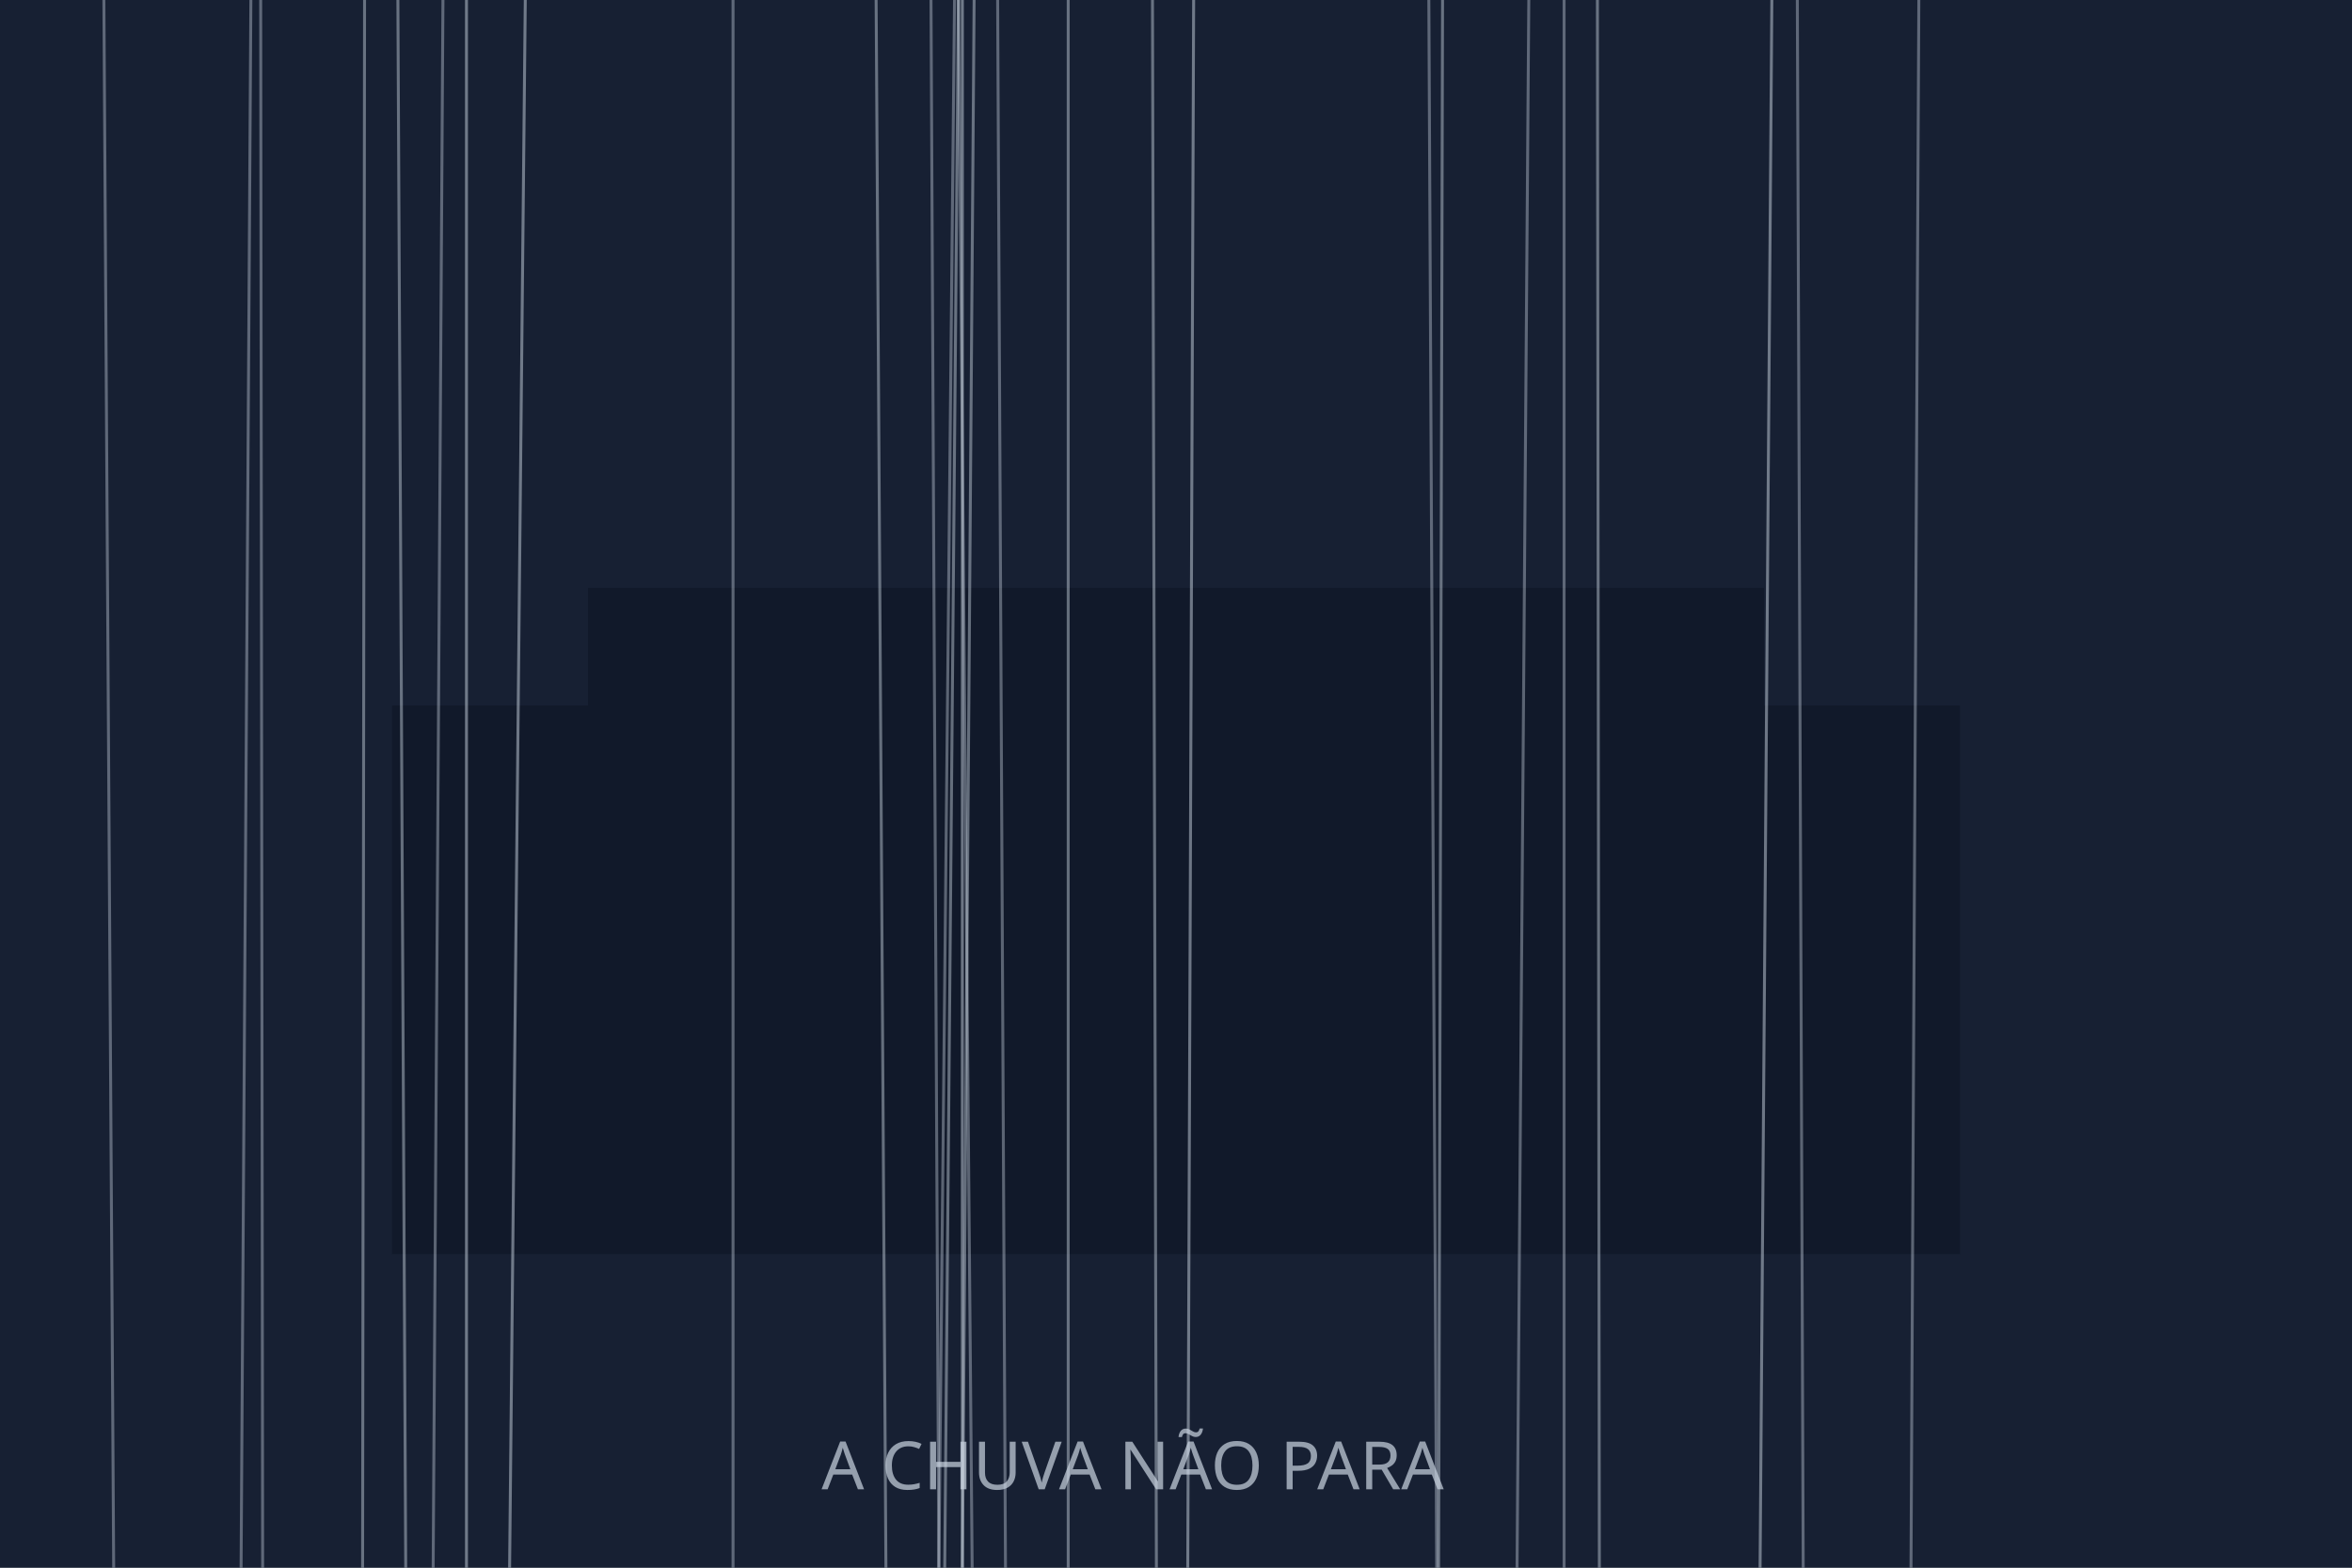
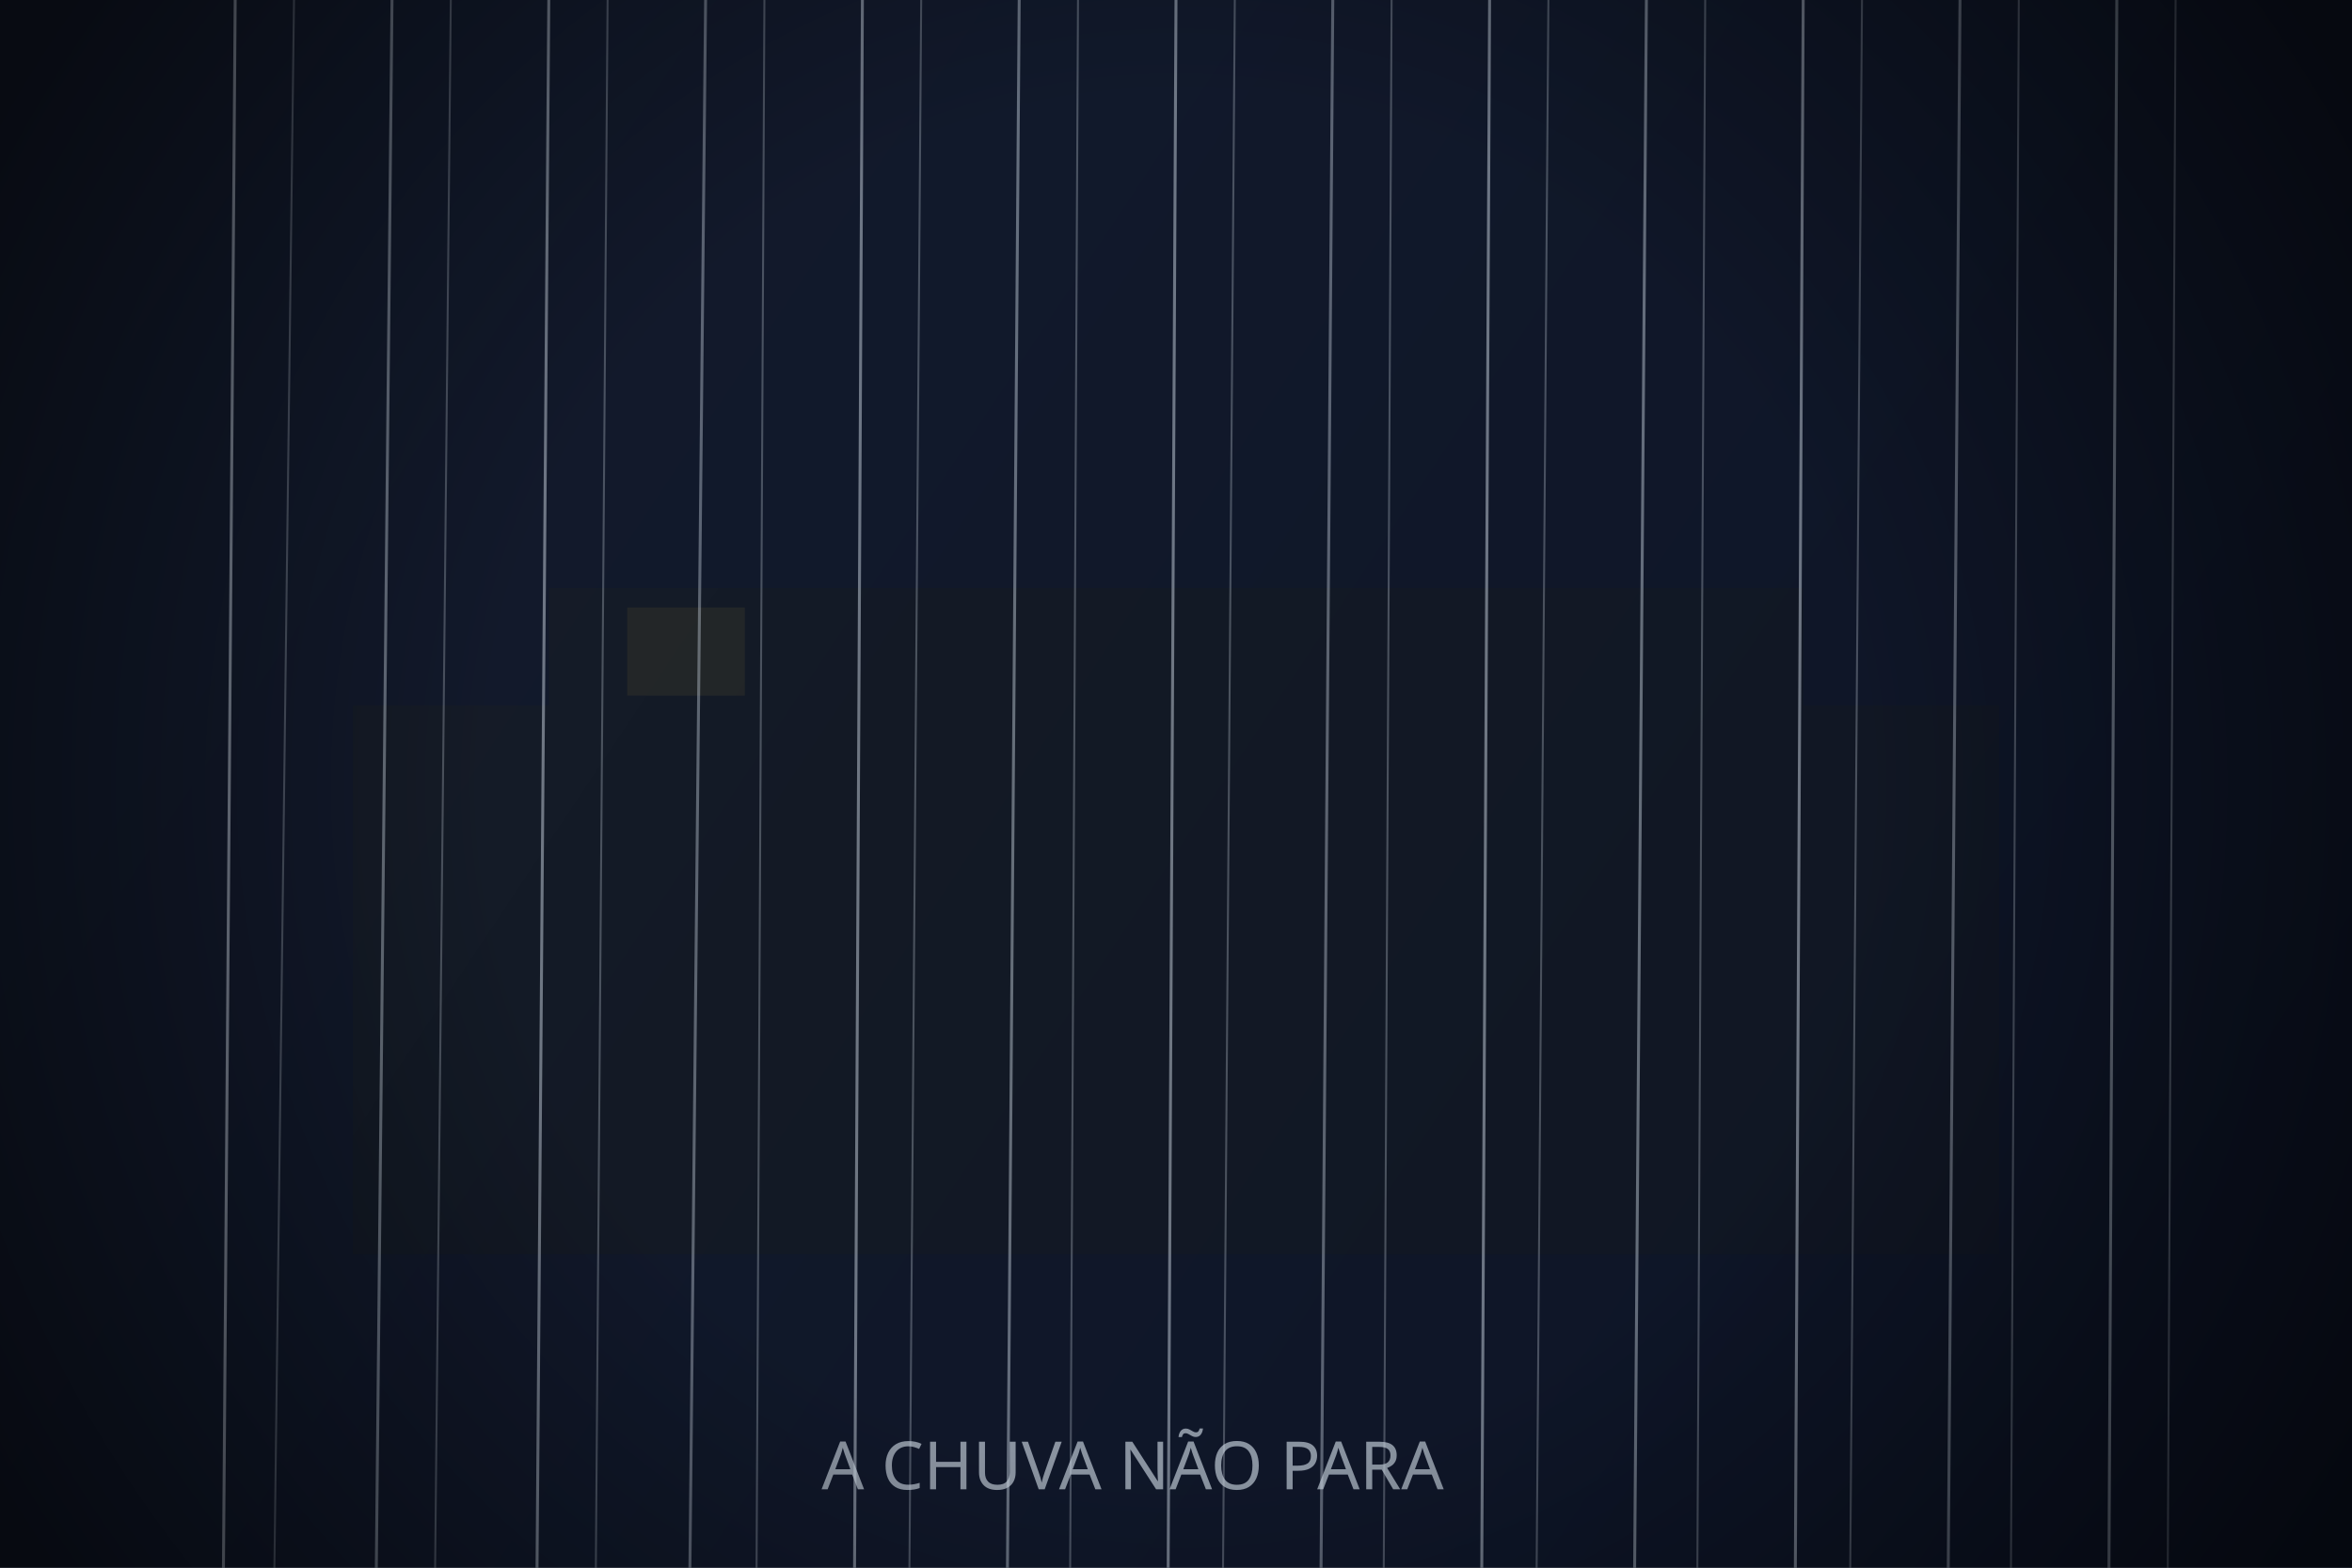
<svg xmlns="http://www.w3.org/2000/svg" width="1200" height="800" viewBox="0 0 1200 800">
+   <defs>
+     <linearGradient id="glass" x1="0" y1="0" x2="1200" y2="800" gradientUnits="userSpaceOnUse">
+       <stop offset="0" stop-color="#1e293b" stop-opacity="0.6" />
+       <stop offset="1" stop-color="#0f172a" stop-opacity="0.75" />
+     </linearGradient>
+     <radialGradient id="vignette" cx="600" cy="400" r="700" gradientUnits="userSpaceOnUse">
+       <stop offset="0.5" stop-color="#000000" stop-opacity="0" />
+       <stop offset="1" stop-color="#000000" stop-opacity="0.6" />
+     </radialGradient>
+   </defs>
  <g id="Layer_1" data-name="Layer 1">
-     <path d="M0 0 L1200 0 L1200 800 L0 800 Z" fill="#0f172a" />
-     <path d="M200 360 L1000 360 L1000 640 L200 640 Z" fill="#020617" />
-     <path d="M300 300 L900 300 L900 370 L300 370 Z" fill="#020617" />
-     <path d="M0 0 L1200 0 L1200 800 L0 800 Z" fill="#1e293b" fill-opacity="0.55" />
-     <path d="M268 0 L260 800" fill="none" stroke="#cbd5e1" stroke-width="1.5" stroke-opacity="0.5" />
-     <path d="M497 0 L491 800" fill="none" stroke="#cbd5e1" stroke-width="1.5" stroke-opacity="0.45" />
-     <path d="M904 0 L898 800" fill="none" stroke="#cbd5e1" stroke-width="1.5" stroke-opacity="0.5" />
-     <path d="M487 0 L479 800" fill="none" stroke="#cbd5e1" stroke-width="1.5" stroke-opacity="0.4" />
-     <path d="M447 0 L452 800" fill="none" stroke="#cbd5e1" stroke-width="1.5" stroke-opacity="0.45" />
-     <path d="M491 0 L491 800" fill="none" stroke="#cbd5e1" stroke-width="1.5" stroke-opacity="0.5" />
-     <path d="M53 0 L58 800" fill="none" stroke="#cbd5e1" stroke-width="1.5" stroke-opacity="0.4" />
-     <path d="M736 0 L734 800" fill="none" stroke="#cbd5e1" stroke-width="1.5" stroke-opacity="0.45" />
-     <path d="M729 0 L733 800" fill="none" stroke="#cbd5e1" stroke-width="1.5" stroke-opacity="0.4" />
-     <path d="M238 0 L238 800" fill="none" stroke="#cbd5e1" stroke-width="1.5" stroke-opacity="0.5" />
-     <path d="M128 0 L123 800" fill="none" stroke="#cbd5e1" stroke-width="1.5" stroke-opacity="0.4" />
-     <path d="M815 0 L816 800" fill="none" stroke="#cbd5e1" stroke-width="1.5" stroke-opacity="0.45" />
-     <path d="M780 0 L774 800" fill="none" stroke="#cbd5e1" stroke-width="1.5" stroke-opacity="0.4" />
-     <path d="M133 0 L134 800" fill="none" stroke="#cbd5e1" stroke-width="1.5" stroke-opacity="0.4" />
-     <path d="M203 0 L207 800" fill="none" stroke="#cbd5e1" stroke-width="1.5" stroke-opacity="0.45" />
-     <path d="M609 0 L606 800" fill="none" stroke="#cbd5e1" stroke-width="1.5" stroke-opacity="0.5" />
-     <path d="M798 0 L798 800" fill="none" stroke="#cbd5e1" stroke-width="1.5" stroke-opacity="0.4" />
-     <path d="M186 0 L185 800" fill="none" stroke="#cbd5e1" stroke-width="1.5" stroke-opacity="0.45" />
-     <path d="M374 0 L374 800" fill="none" stroke="#cbd5e1" stroke-width="1.5" stroke-opacity="0.4" />
-     <path d="M489 0 L482 800" fill="none" stroke="#cbd5e1" stroke-width="1.5" stroke-opacity="0.45" />
-     <path d="M509 0 L513 800" fill="none" stroke="#cbd5e1" stroke-width="1.5" stroke-opacity="0.4" />
-     <path d="M588 0 L590 800" fill="none" stroke="#cbd5e1" stroke-width="1.5" stroke-opacity="0.45" />
-     <path d="M475 0 L479 800" fill="none" stroke="#cbd5e1" stroke-width="1.5" stroke-opacity="0.4" />
-     <path d="M979 0 L975 800" fill="none" stroke="#cbd5e1" stroke-width="1.5" stroke-opacity="0.4" />
-     <path d="M545 0 L545 800" fill="none" stroke="#cbd5e1" stroke-width="1.5" stroke-opacity="0.45" />
-     <path d="M917 0 L920 800" fill="none" stroke="#cbd5e1" stroke-width="1.5" stroke-opacity="0.4" />
-     <path d="M489 0 L496 800" fill="none" stroke="#cbd5e1" stroke-width="1.5" stroke-opacity="0.4" />
-     <path d="M226 0 L221 800" fill="none" stroke="#cbd5e1" stroke-width="1.5" stroke-opacity="0.4" />
-     <text transform="matrix(1 0 0 1 600 760)" x="0" y="0" xml:space="preserve" font-family="sans-serif" font-size="34" fill="#cbd5e1" fill-opacity="0.7" text-anchor="middle">
+     <path d="M0 0 L1200 0 L1200 800 L0 800 Z" fill="#020617" />
+     <path d="M180 360 L1020 360 L1020 640 L180 640 Z" fill="#0a0a0a" />
+     <path d="M280 300 L920 300 L920 370 L280 370 Z" fill="#0a0a0a" />
+     <path d="M320 310 L380 310 L380 355 L320 355 Z" fill="#fbbf24" fill-opacity="0.18" />
+     <path d="M0 0 L1200 0 L1200 800 L0 800 Z" fill="url(#glass)" />
+     <path d="M120 0 L114 800" fill="none" stroke="#cbd5e1" stroke-width="1.5" stroke-opacity="0.55" />
+     <path d="M200 0 L192 800" fill="none" stroke="#cbd5e1" stroke-width="1.5" stroke-opacity="0.45" />
+     <path d="M280 0 L274 800" fill="none" stroke="#cbd5e1" stroke-width="1.5" stroke-opacity="0.5" />
+     <path d="M360 0 L352 800" fill="none" stroke="#cbd5e1" stroke-width="1.5" stroke-opacity="0.4" />
+     <path d="M440 0 L436 800" fill="none" stroke="#cbd5e1" stroke-width="1.5" stroke-opacity="0.5" />
+     <path d="M520 0 L514 800" fill="none" stroke="#cbd5e1" stroke-width="1.5" stroke-opacity="0.45" />
+     <path d="M600 0 L596 800" fill="none" stroke="#cbd5e1" stroke-width="1.5" stroke-opacity="0.5" />
+     <path d="M680 0 L674 800" fill="none" stroke="#cbd5e1" stroke-width="1.5" stroke-opacity="0.4" />
+     <path d="M760 0 L756 800" fill="none" stroke="#cbd5e1" stroke-width="1.5" stroke-opacity="0.5" />
+     <path d="M840 0 L834 800" fill="none" stroke="#cbd5e1" stroke-width="1.5" stroke-opacity="0.45" />
+     <path d="M920 0 L916 800" fill="none" stroke="#cbd5e1" stroke-width="1.5" stroke-opacity="0.5" />
+     <path d="M1000 0 L994 800" fill="none" stroke="#cbd5e1" stroke-width="1.5" stroke-opacity="0.4" />
+     <path d="M1080 0 L1076 800" fill="none" stroke="#cbd5e1" stroke-width="1.5" stroke-opacity="0.45" />
+     <path d="M150 0 L140 800" fill="none" stroke="#cbd5e1" stroke-width="1" stroke-opacity="0.3" />
+     <path d="M230 0 L222 800" fill="none" stroke="#cbd5e1" stroke-width="1" stroke-opacity="0.3" />
+     <path d="M310 0 L304 800" fill="none" stroke="#cbd5e1" stroke-width="1" stroke-opacity="0.3" />
+     <path d="M390 0 L386 800" fill="none" stroke="#cbd5e1" stroke-width="1" stroke-opacity="0.3" />
+     <path d="M470 0 L464 800" fill="none" stroke="#cbd5e1" stroke-width="1" stroke-opacity="0.3" />
+     <path d="M550 0 L546 800" fill="none" stroke="#cbd5e1" stroke-width="1" stroke-opacity="0.3" />
+     <path d="M630 0 L624 800" fill="none" stroke="#cbd5e1" stroke-width="1" stroke-opacity="0.3" />
+     <path d="M710 0 L706 800" fill="none" stroke="#cbd5e1" stroke-width="1" stroke-opacity="0.3" />
+     <path d="M790 0 L784 800" fill="none" stroke="#cbd5e1" stroke-width="1" stroke-opacity="0.3" />
+     <path d="M870 0 L866 800" fill="none" stroke="#cbd5e1" stroke-width="1" stroke-opacity="0.3" />
+     <path d="M950 0 L944 800" fill="none" stroke="#cbd5e1" stroke-width="1" stroke-opacity="0.3" />
+     <path d="M1030 0 L1026 800" fill="none" stroke="#cbd5e1" stroke-width="1" stroke-opacity="0.3" />
+     <path d="M1110 0 L1106 800" fill="none" stroke="#cbd5e1" stroke-width="1" stroke-opacity="0.3" />
+     <text transform="matrix(1 0 0 1 600 760)" x="0" y="0" xml:space="preserve" font-family="sans-serif" font-size="34" fill="#cbd5e1" text-anchor="middle" opacity="0.65">
      <tspan x="0" y="0">A CHUVA NÃO PARA</tspan>
    </text>
+     <path d="M0 0 L1200 0 L1200 800 L0 800 Z" fill="url(#vignette)" />
  </g>
</svg>
